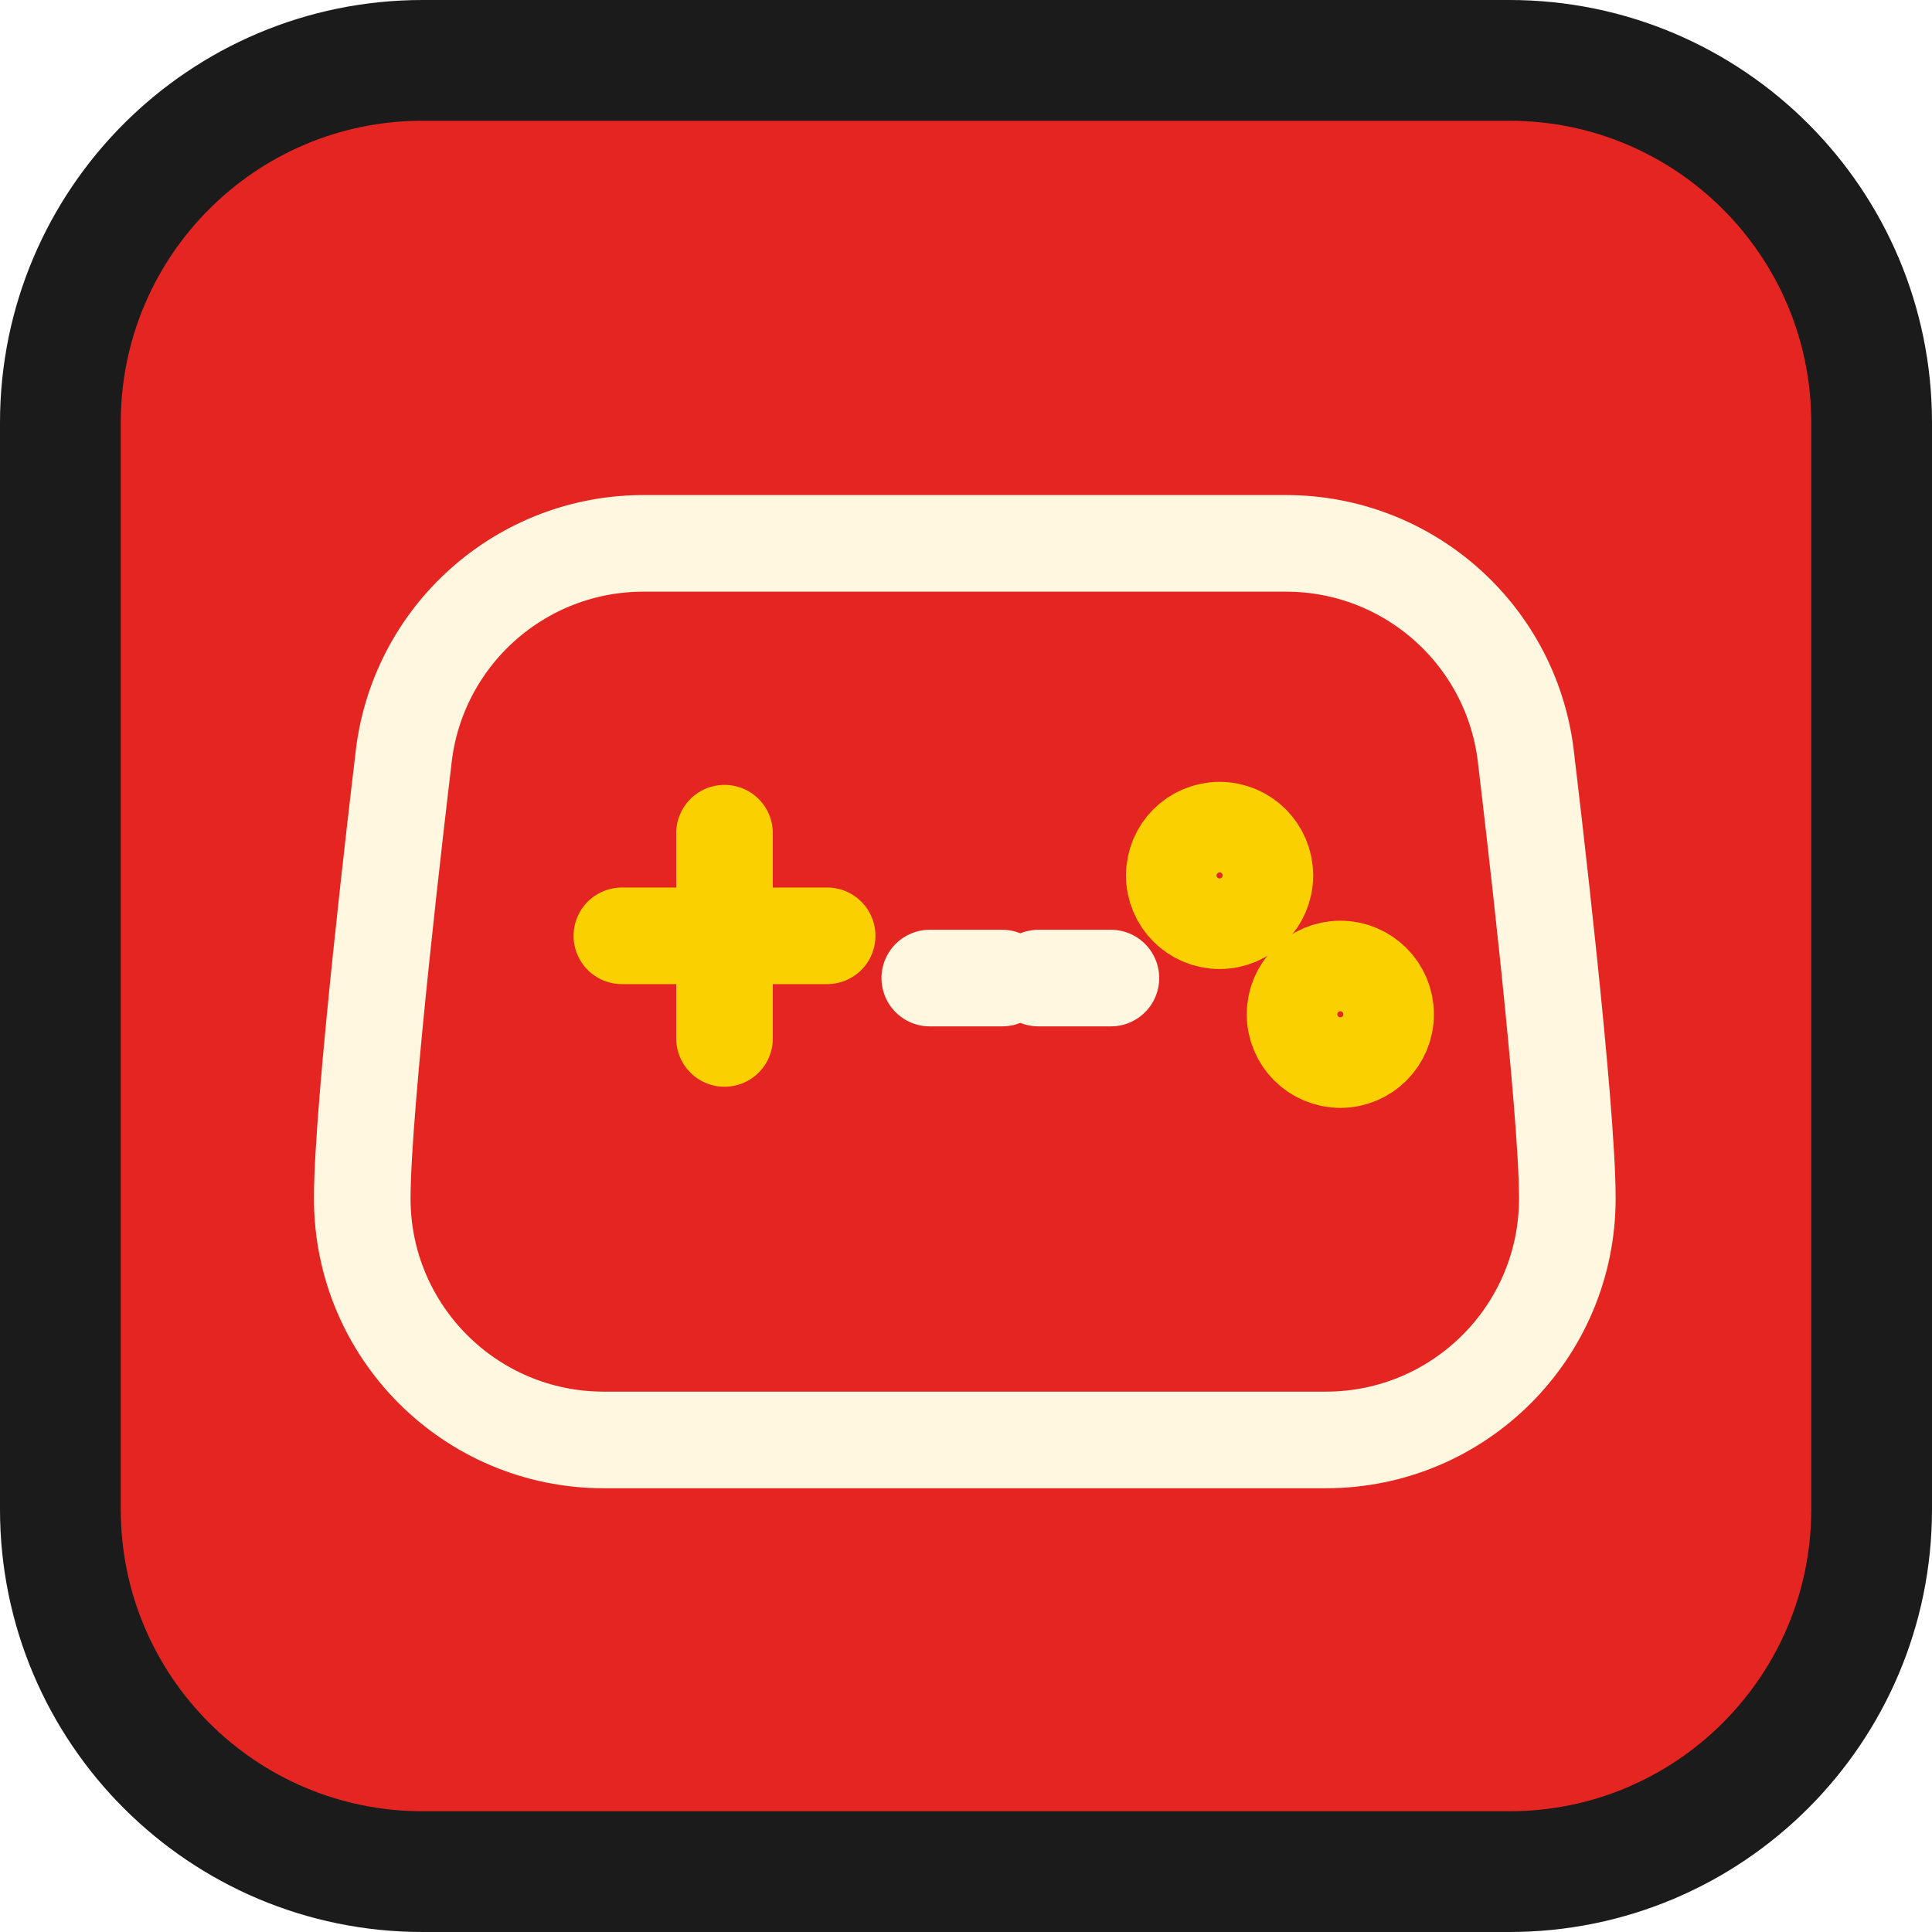
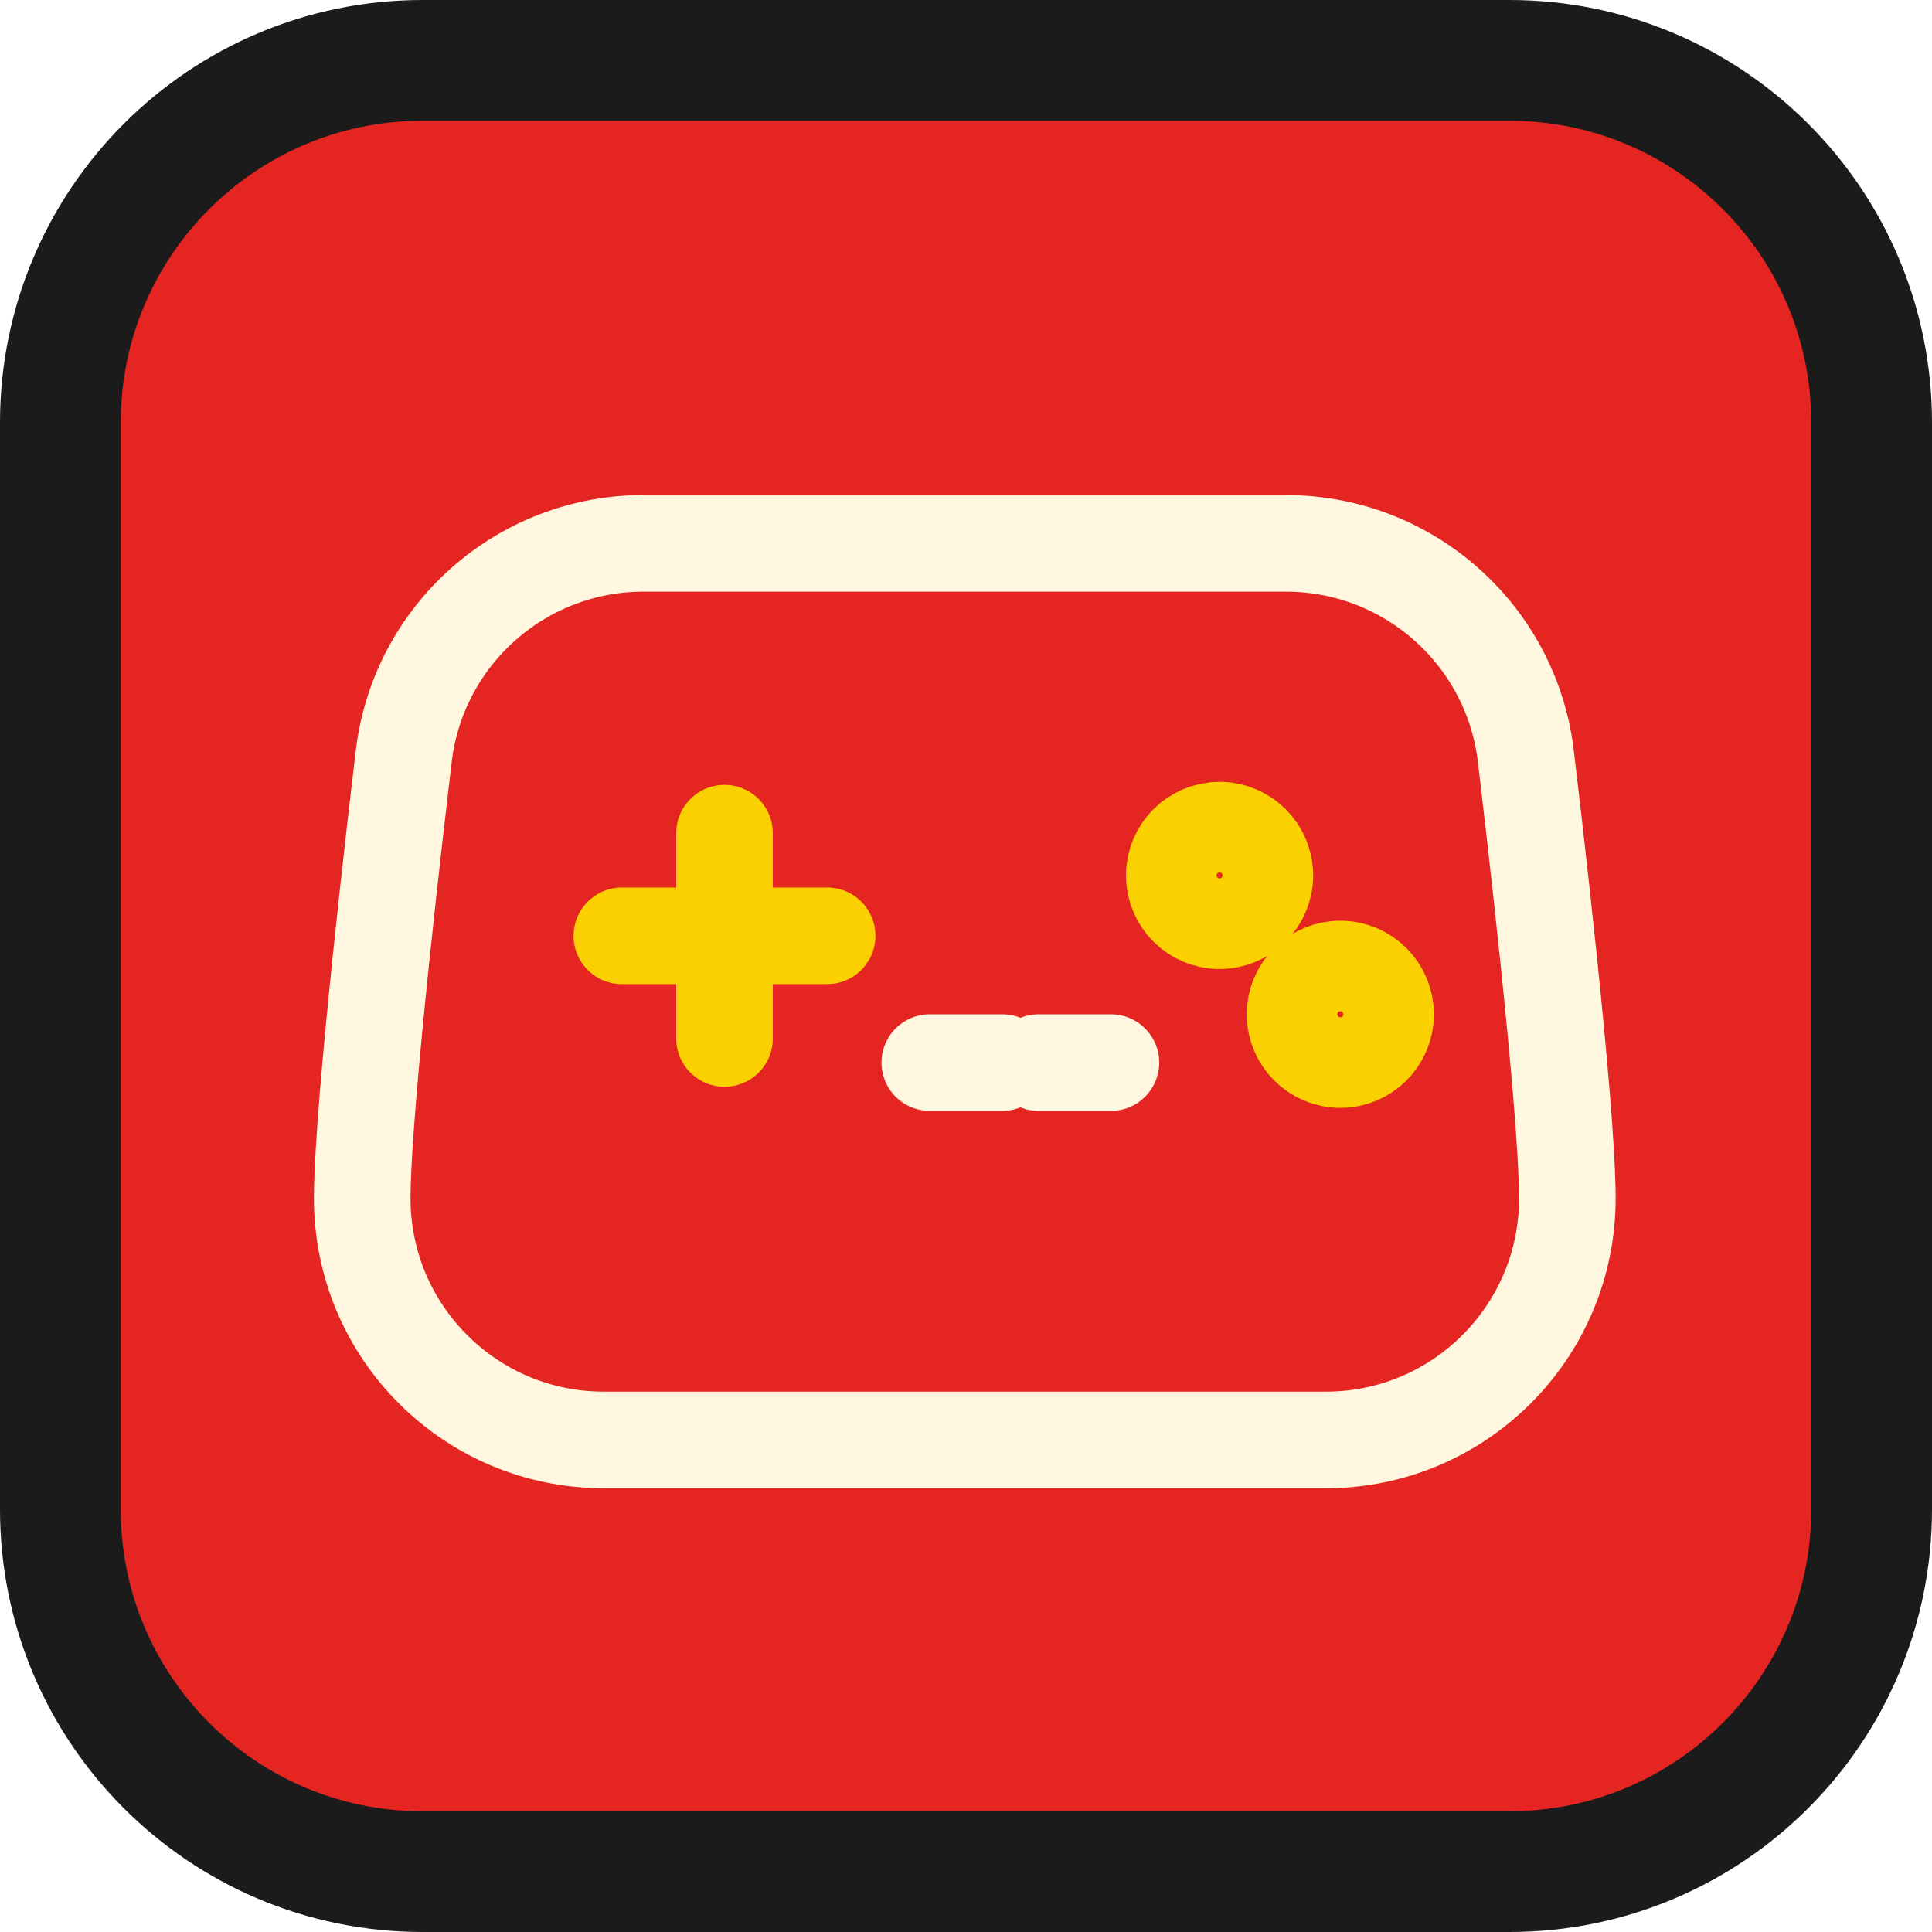
<svg xmlns="http://www.w3.org/2000/svg" viewBox="0 0 64 64">
  <rect x="2" y="2" width="60" height="60" rx="12" fill="#e52521" stroke="#1b1b1b" stroke-width="4" />
  <g transform="translate(8 8) scale(2)" fill="none" stroke="#fff7df" stroke-width="1.6" stroke-linecap="round" stroke-linejoin="round">
    <path d="M6.7 5h10.6a4 4 0 0 1 3.98 3.59c.08.67.68 5.71.68 7.26a4 4 0 0 1-4 4H6a4 4 0 0 1-4-4c0-1.55.6-6.59.68-7.26A4 4 0 0 1 6.7 5Z" />
    <path d="M8 9.8v3.4M6.3 11.5h3.4" stroke="#fbd000" />
-     <path d="M11.4 12.2h1.2M13.2 12.2h1.2" />
+     <path d="M11.4 13.6h1.2M13.2 13.6h1.2" />
    <circle cx="16.2" cy="10.5" r=".75" stroke="#fbd000" />
    <circle cx="18.2" cy="12.8" r=".75" stroke="#fbd000" />
  </g>
</svg>
